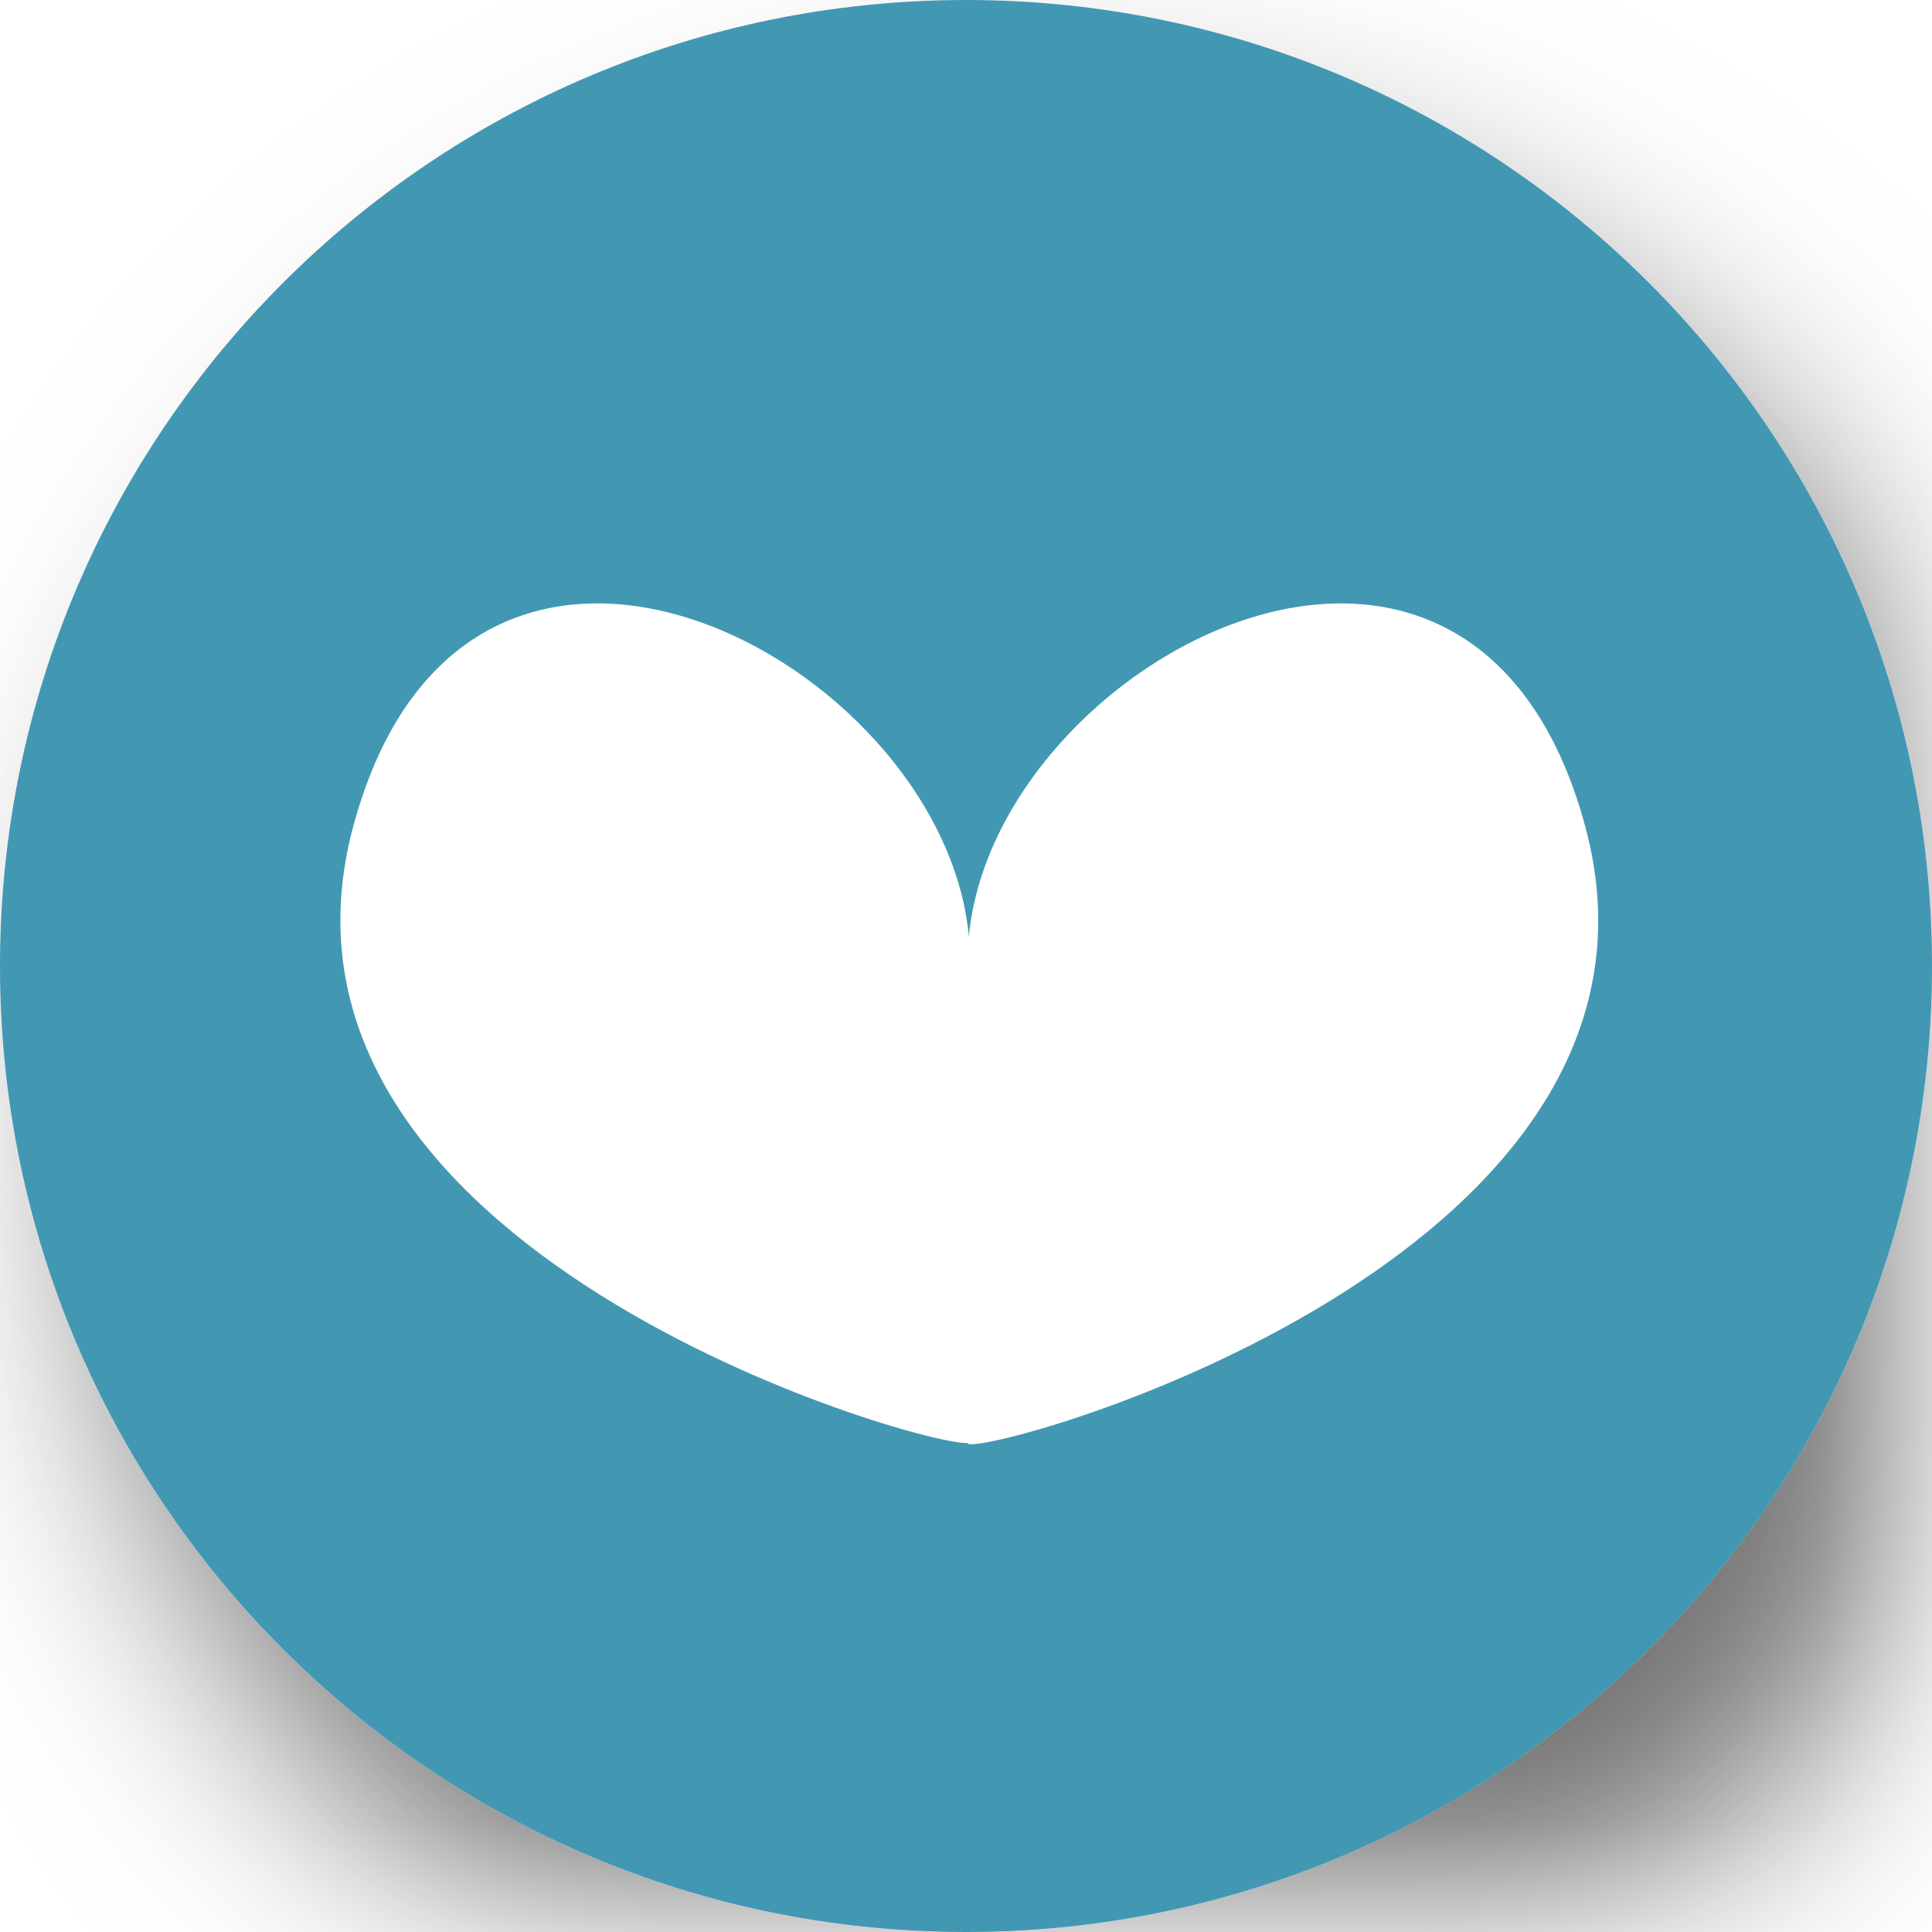
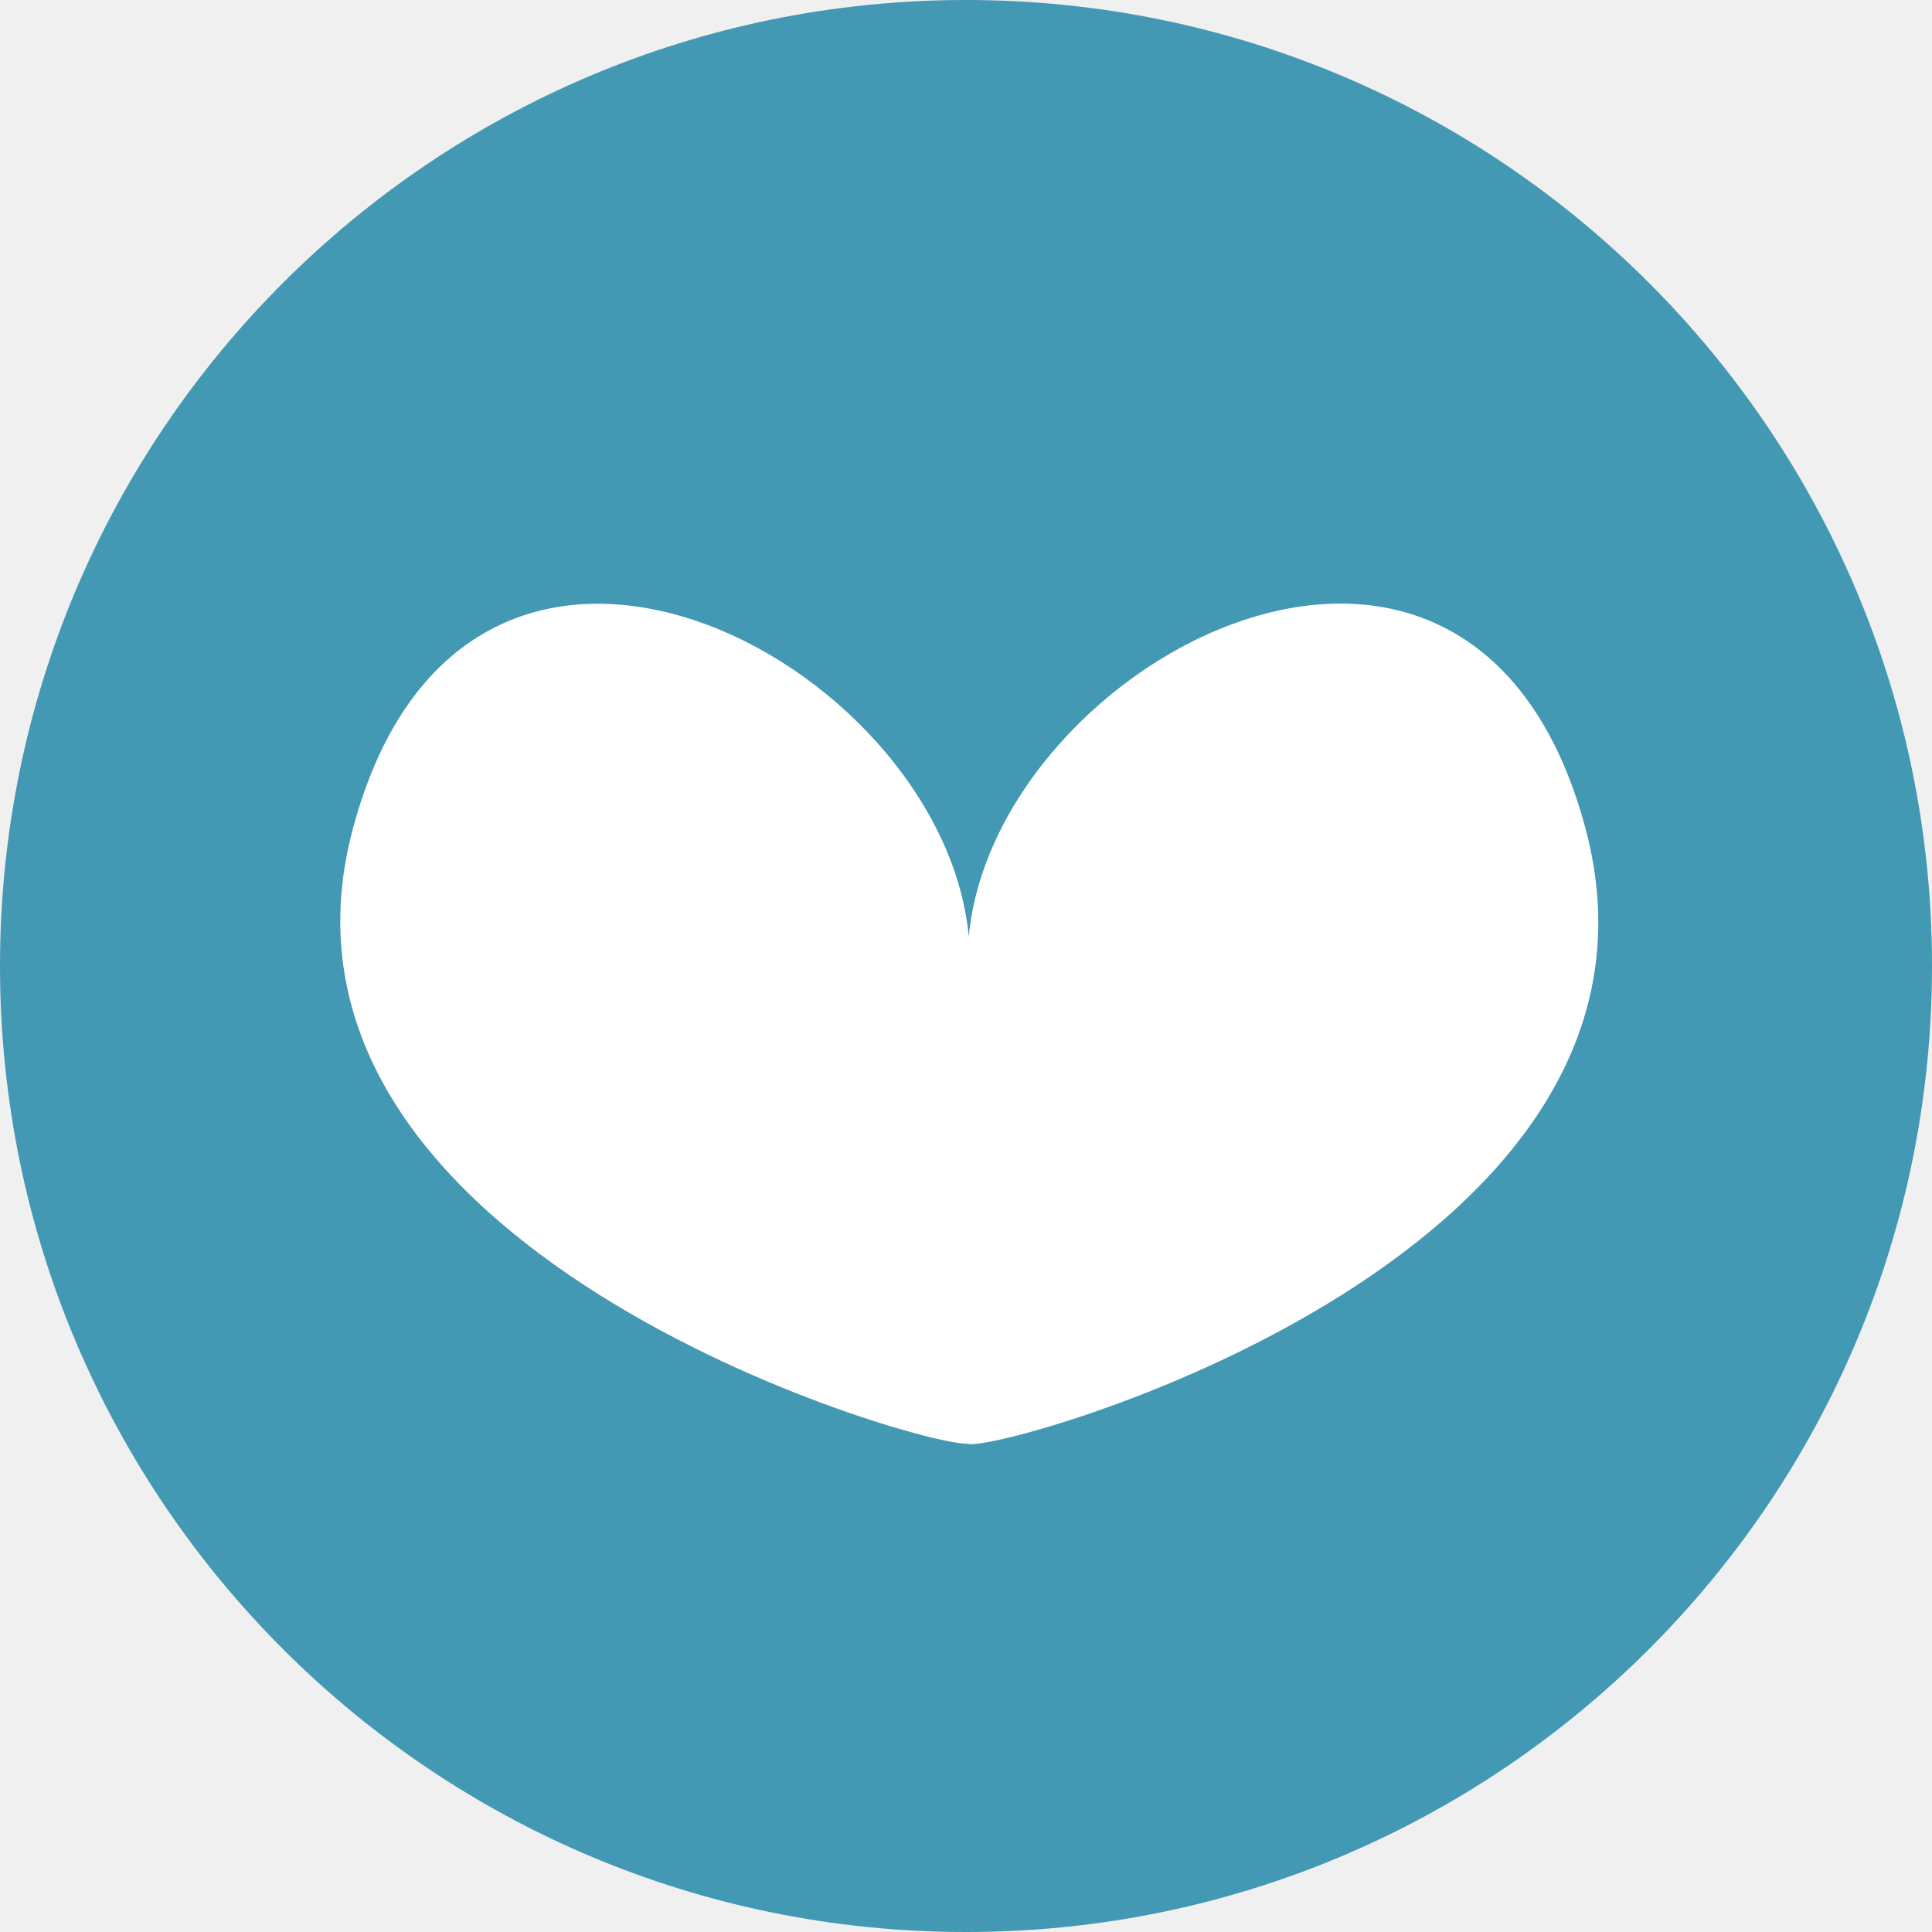
- <svg xmlns="http://www.w3.org/2000/svg" width="84" height="84" viewBox="0 0 84 84">
+ <svg xmlns="http://www.w3.org/2000/svg" id="Layer_1" data-name="Layer 1" viewBox="0 0 84 84">
  <defs>
-     <filter id="Ellipse_22" x="-11" y="-8" width="114" height="114" filterUnits="userSpaceOnUse">
-       <feOffset dx="4" dy="7" input="SourceAlpha" />
-       <feGaussianBlur stdDeviation="5" result="blur" />
-       <feFlood flood-opacity="0.549" />
-       <feComposite operator="in" in2="blur" />
-       <feComposite in="SourceGraphic" />
-     </filter>
-     <clipPath id="clip-like">
-       <rect width="84" height="84" />
-     </clipPath>
+     <style>.cls-1{fill:#4398b3;}.cls-2{fill:#fff;}</style>
  </defs>
-   <g id="like" clip-path="url(#clip-like)">
-     <rect width="84" height="84" fill="#fff" />
-     <g transform="matrix(1, 0, 0, 1, 0, 0)" filter="url(#Ellipse_22)">
-       <circle id="Ellipse_22-2" data-name="Ellipse 22" cx="42" cy="42" r="42" fill="#4398b3" />
-     </g>
-     <path id="Union_8" data-name="Union 8" d="M27.278,36.53V36.5C25.236,36.663-4.384,28.108.555,9.712,5.466-8.581,26.22,2.42,27.326,14.484,28.456,2.411,49.219-8.583,54.134,9.726c4.9,18.252-24.172,26.83-26.7,26.829A.326.326,0,0,1,27.278,36.53Z" transform="translate(14.798 26.237)" fill="#fff" />
+   <g id="like">
+     <circle id="Ellipse_22-2" data-name="Ellipse 22-2" class="cls-1" cx="42" cy="42" r="42" />
+     <path id="Union_8" data-name="Union 8" class="cls-2" d="M42.08,62.77v0C40,62.9,10.41,54.34,15.35,36S41,28.66,42.12,40.72C43.25,28.65,64,17.65,68.93,36S44.76,62.79,42.23,62.79A.26.26,0,0,1,42.08,62.77Z" />
  </g>
</svg>
